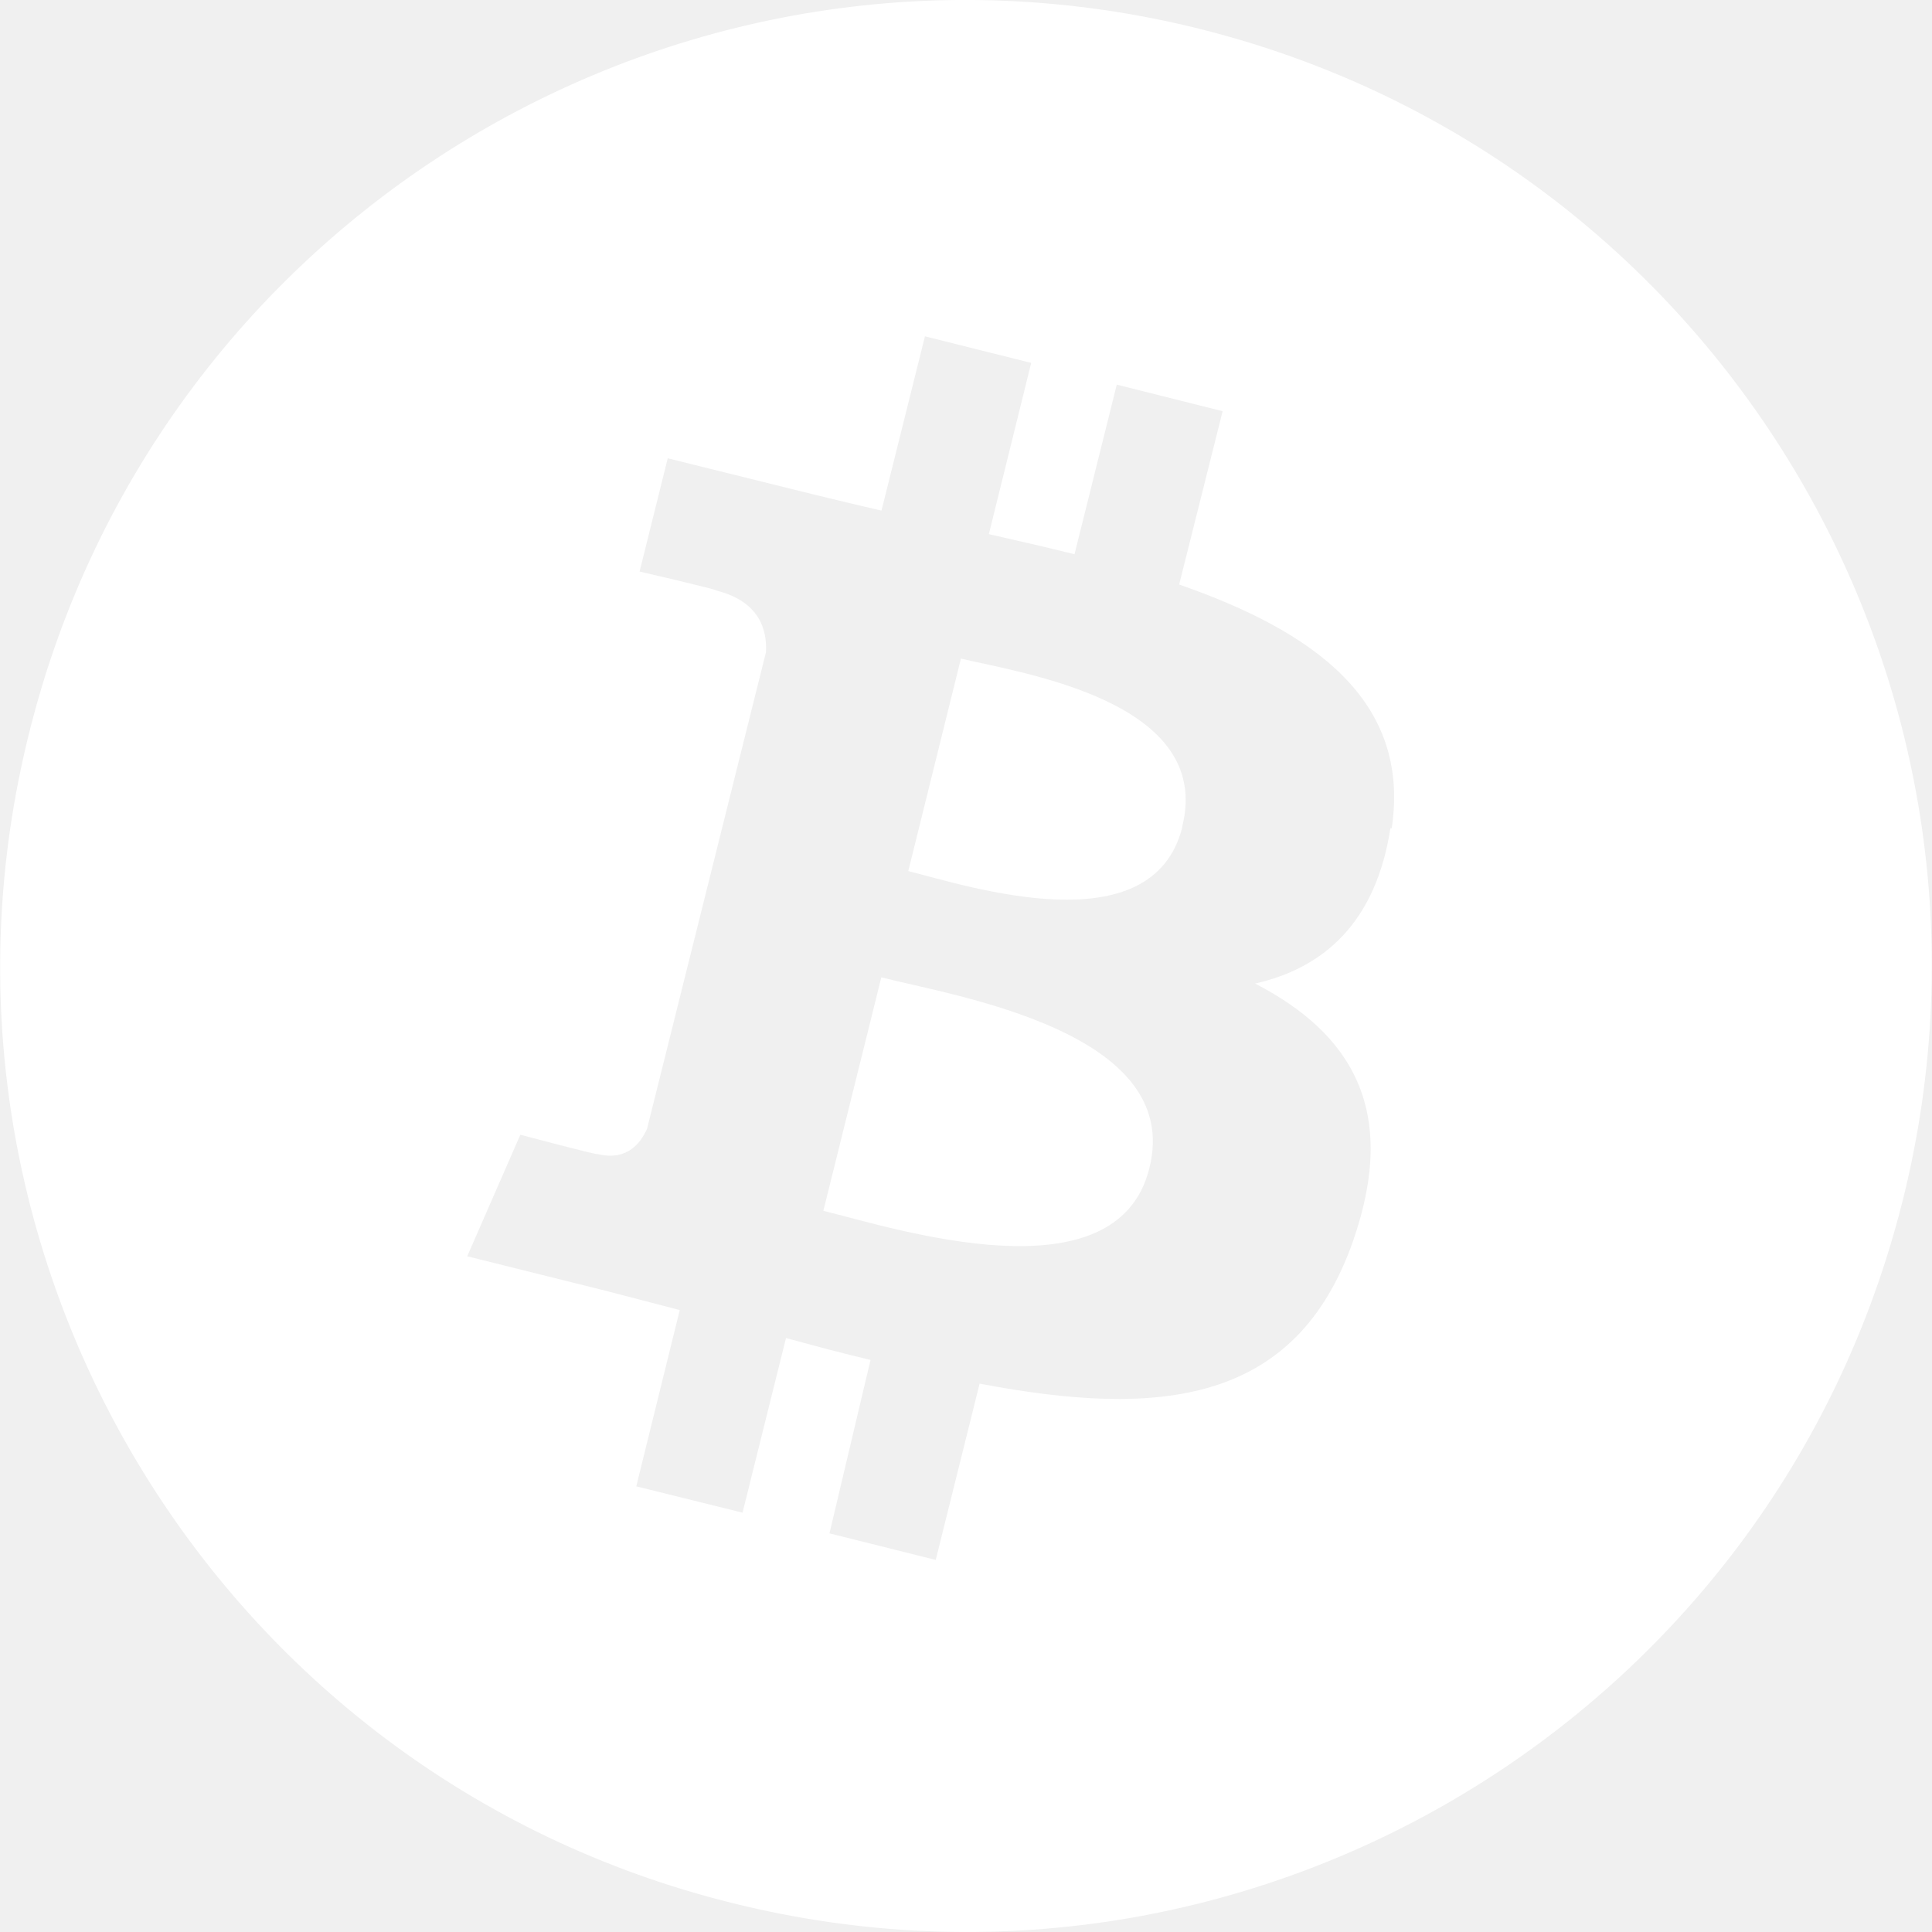
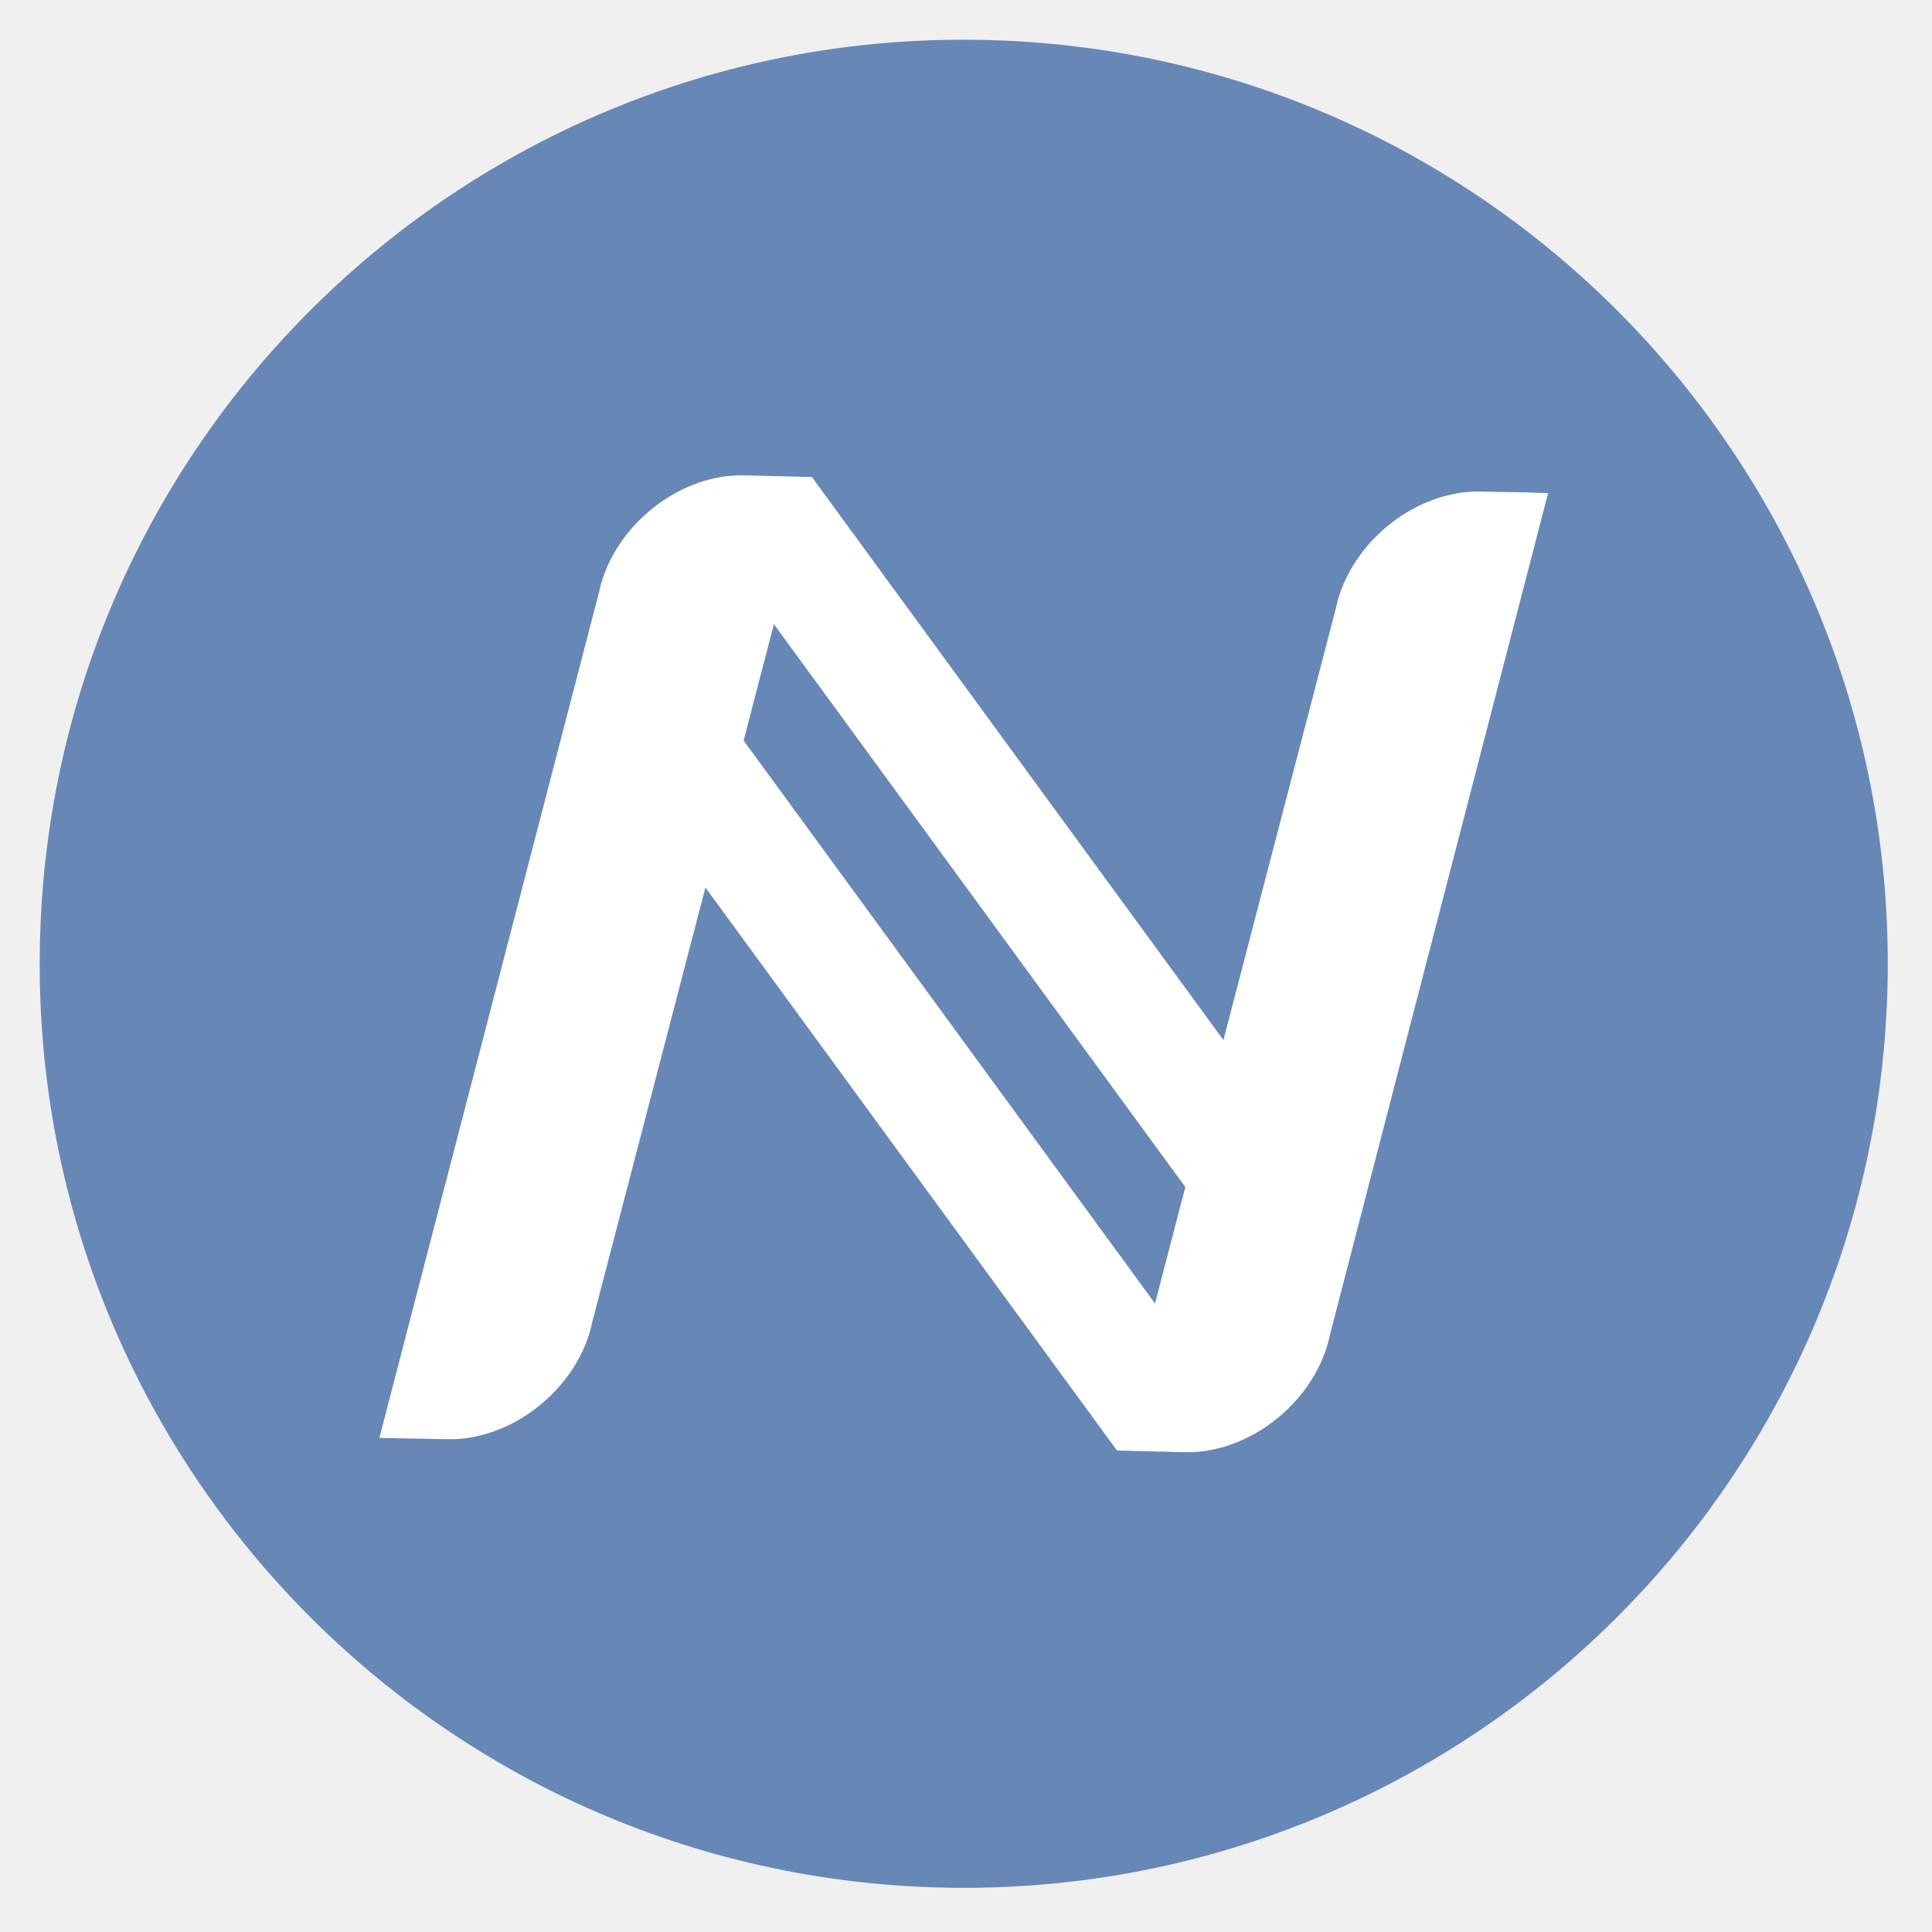
- <svg xmlns="http://www.w3.org/2000/svg" fill="#000000" width="128" height="128" viewBox="0 0 24 24" role="img">
-   <path d="M23.638 14.904c-1.602 6.43-8.113 10.34-14.542 8.736C2.67 22.05-1.244 15.525.362 9.105 1.962 2.67 8.475-1.243 14.9.358c6.43 1.605 10.342 8.115 8.738 14.548v-.002zm-6.35-4.613c.24-1.59-.974-2.45-2.64-3.03l.54-2.153-1.315-.33-.525 2.107c-.345-.087-.705-.167-1.064-.25l.526-2.127-1.32-.33-.54 2.165c-.285-.067-.565-.132-.84-.2l-1.815-.45-.35 1.407s.975.225.955.236c.535.136.63.486.615.766l-1.477 5.92c-.075.166-.24.406-.614.314.015.02-.96-.24-.96-.24l-.66 1.51 1.71.426.93.242-.54 2.19 1.32.327.54-2.17c.36.1.705.19 1.05.273l-.51 2.154 1.32.33.545-2.19c2.24.427 3.93.257 4.64-1.774.57-1.637-.03-2.58-1.217-3.196.854-.193 1.5-.76 1.68-1.93h.01zm-3.01 4.22c-.404 1.64-3.157.75-4.05.53l.72-2.9c.896.23 3.757.67 3.33 2.37zm.41-4.24c-.37 1.49-2.662.735-3.405.55l.654-2.64c.744.18 3.137.524 2.75 2.084v.006z" style="" fill="#fff" />
+ <svg xmlns="http://www.w3.org/2000/svg" id="svg5757" version="1.1" viewBox="13 13 97.3 97.3">
+   <defs id="defs5759" />
+   <g id="layer1" transform="translate(62.78169,-470.2193)">
+     <g transform="matrix(0.9305797,0.01642274,-0.01642274,0.9305797,-368.9171,245.8733)" id="g3-2">
+       <g style="fill:#6787b7;fill-opacity:1" id="g5-48">
+         <g style="fill:#6787b7;fill-opacity:1" id="g7-6">
+           <g style="fill:#6787b7;fill-opacity:1" id="g9-50">
+             <path style="fill:#6787b7;fill-opacity:1" d="m 450.396,300.246 c -0.058,27.612 -22.487,49.953 -50.109,49.9 -27.606,-0.058 -49.951,-22.488 -49.89,-50.102 0.051,-27.614 22.485,-49.957 50.095,-49.901 27.616,0.054 49.961,22.489 49.904,50.103 z" id="path11-9" />
+           </g>
+         </g>
+       </g>
+       <g transform="matrix(1.00052,-9.1763025e-6,0.02946347,0.99948,-9.051795,0.1574218)" id="g13-0" style="fill:#ffffff">
+         <path d="m 431.436,274.104 0.01,-0.011 h -2.715 c -0.516,-0.01 -1.059,0.045 -1.621,0.176 -3.102,0.718 -5.729,3.396 -6.352,6.281 l -6.361,23.479 -21.89,-30.065 -0.014,0.01 0.013,-0.031 -3.623,-0.025 -0.003,0.003 c -0.519,-0.009 -1.063,0.043 -1.622,0.173 -3.102,0.719 -5.725,3.396 -6.353,6.278 l -12.427,45.998 h 0.899 l -0.001,0.003 h 2.716 c 0.515,0.009 1.06,-0.044 1.62,-0.176 3.103,-0.719 5.729,-3.396 6.352,-6.281 l 6.406,-23.65 21.895,30.066 h 0.006 l -0.006,0.015 3.621,0.027 0.004,-0.003 c 0.518,0.009 1.061,-0.044 1.621,-0.176 3.102,-0.719 5.727,-3.396 6.352,-6.281 l 12.35,-45.804 -0.877,-0.006 z m -20.907,44.25 -21.897,-30.079 1.71,-6.33 21.9,30.076 -1.713,6.333 z" id="path15-0" style="fill:#ffffff" />
+       </g>
+     </g>
+   </g>
</svg>
